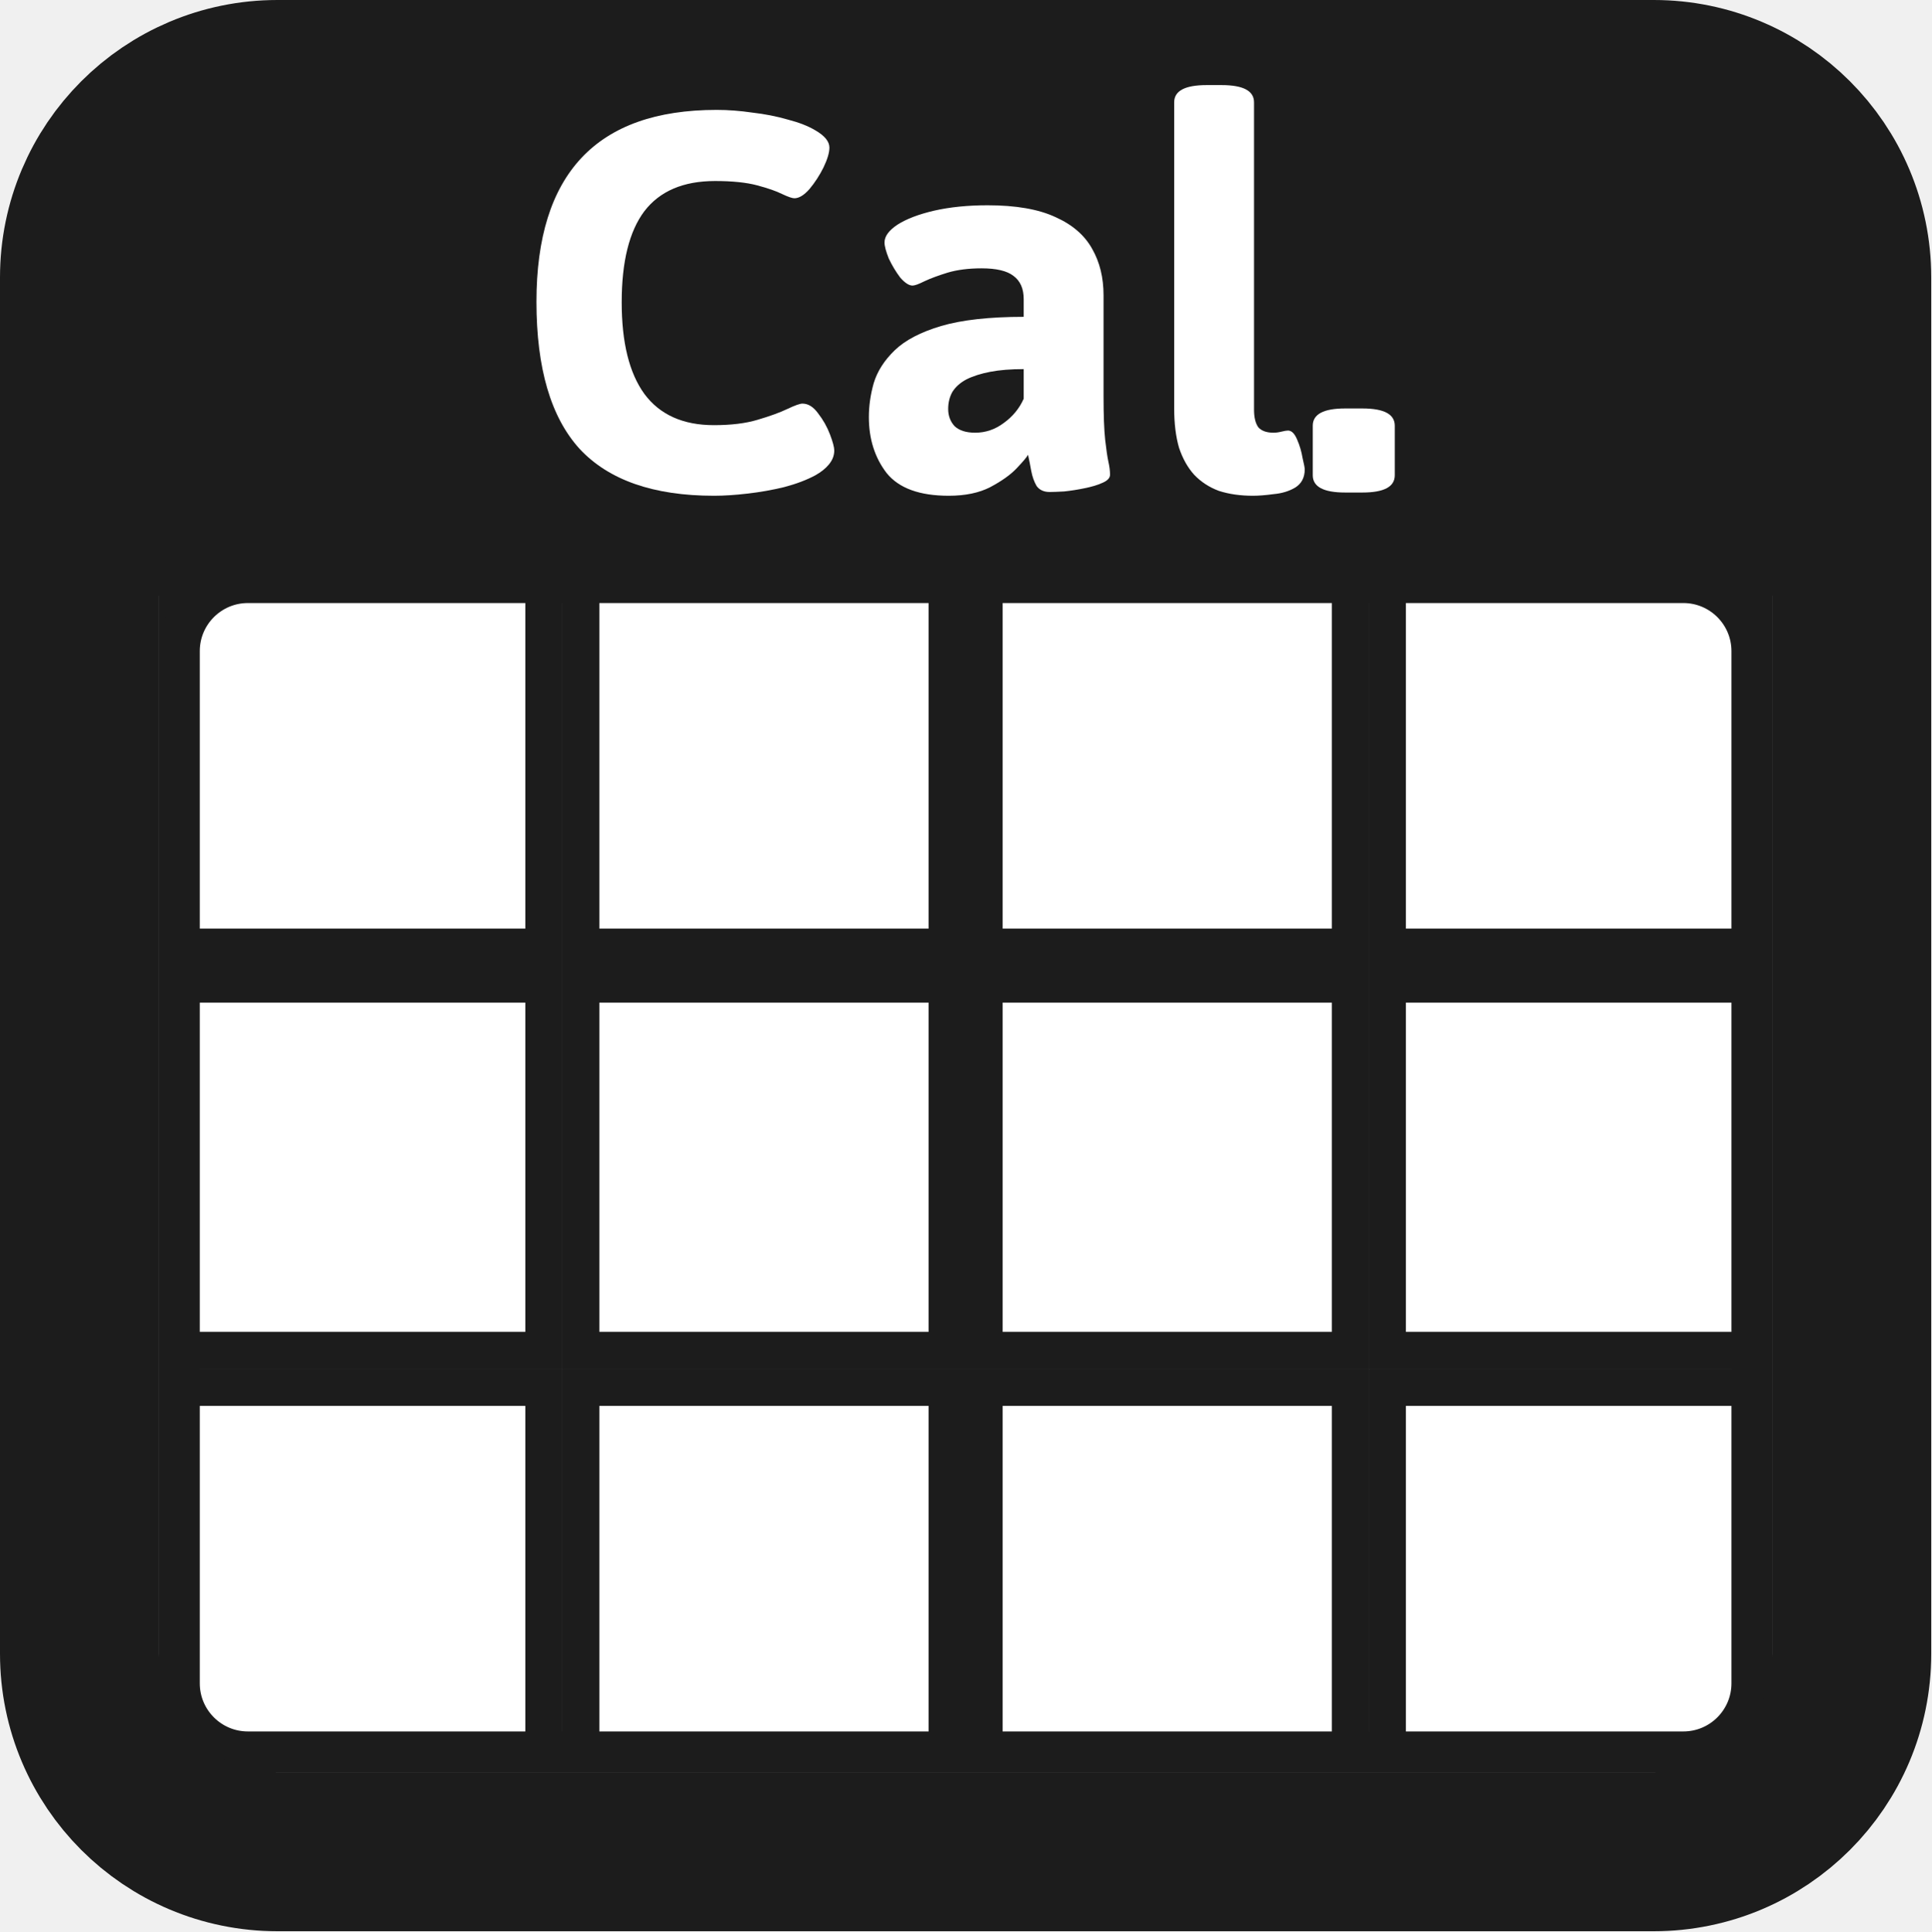
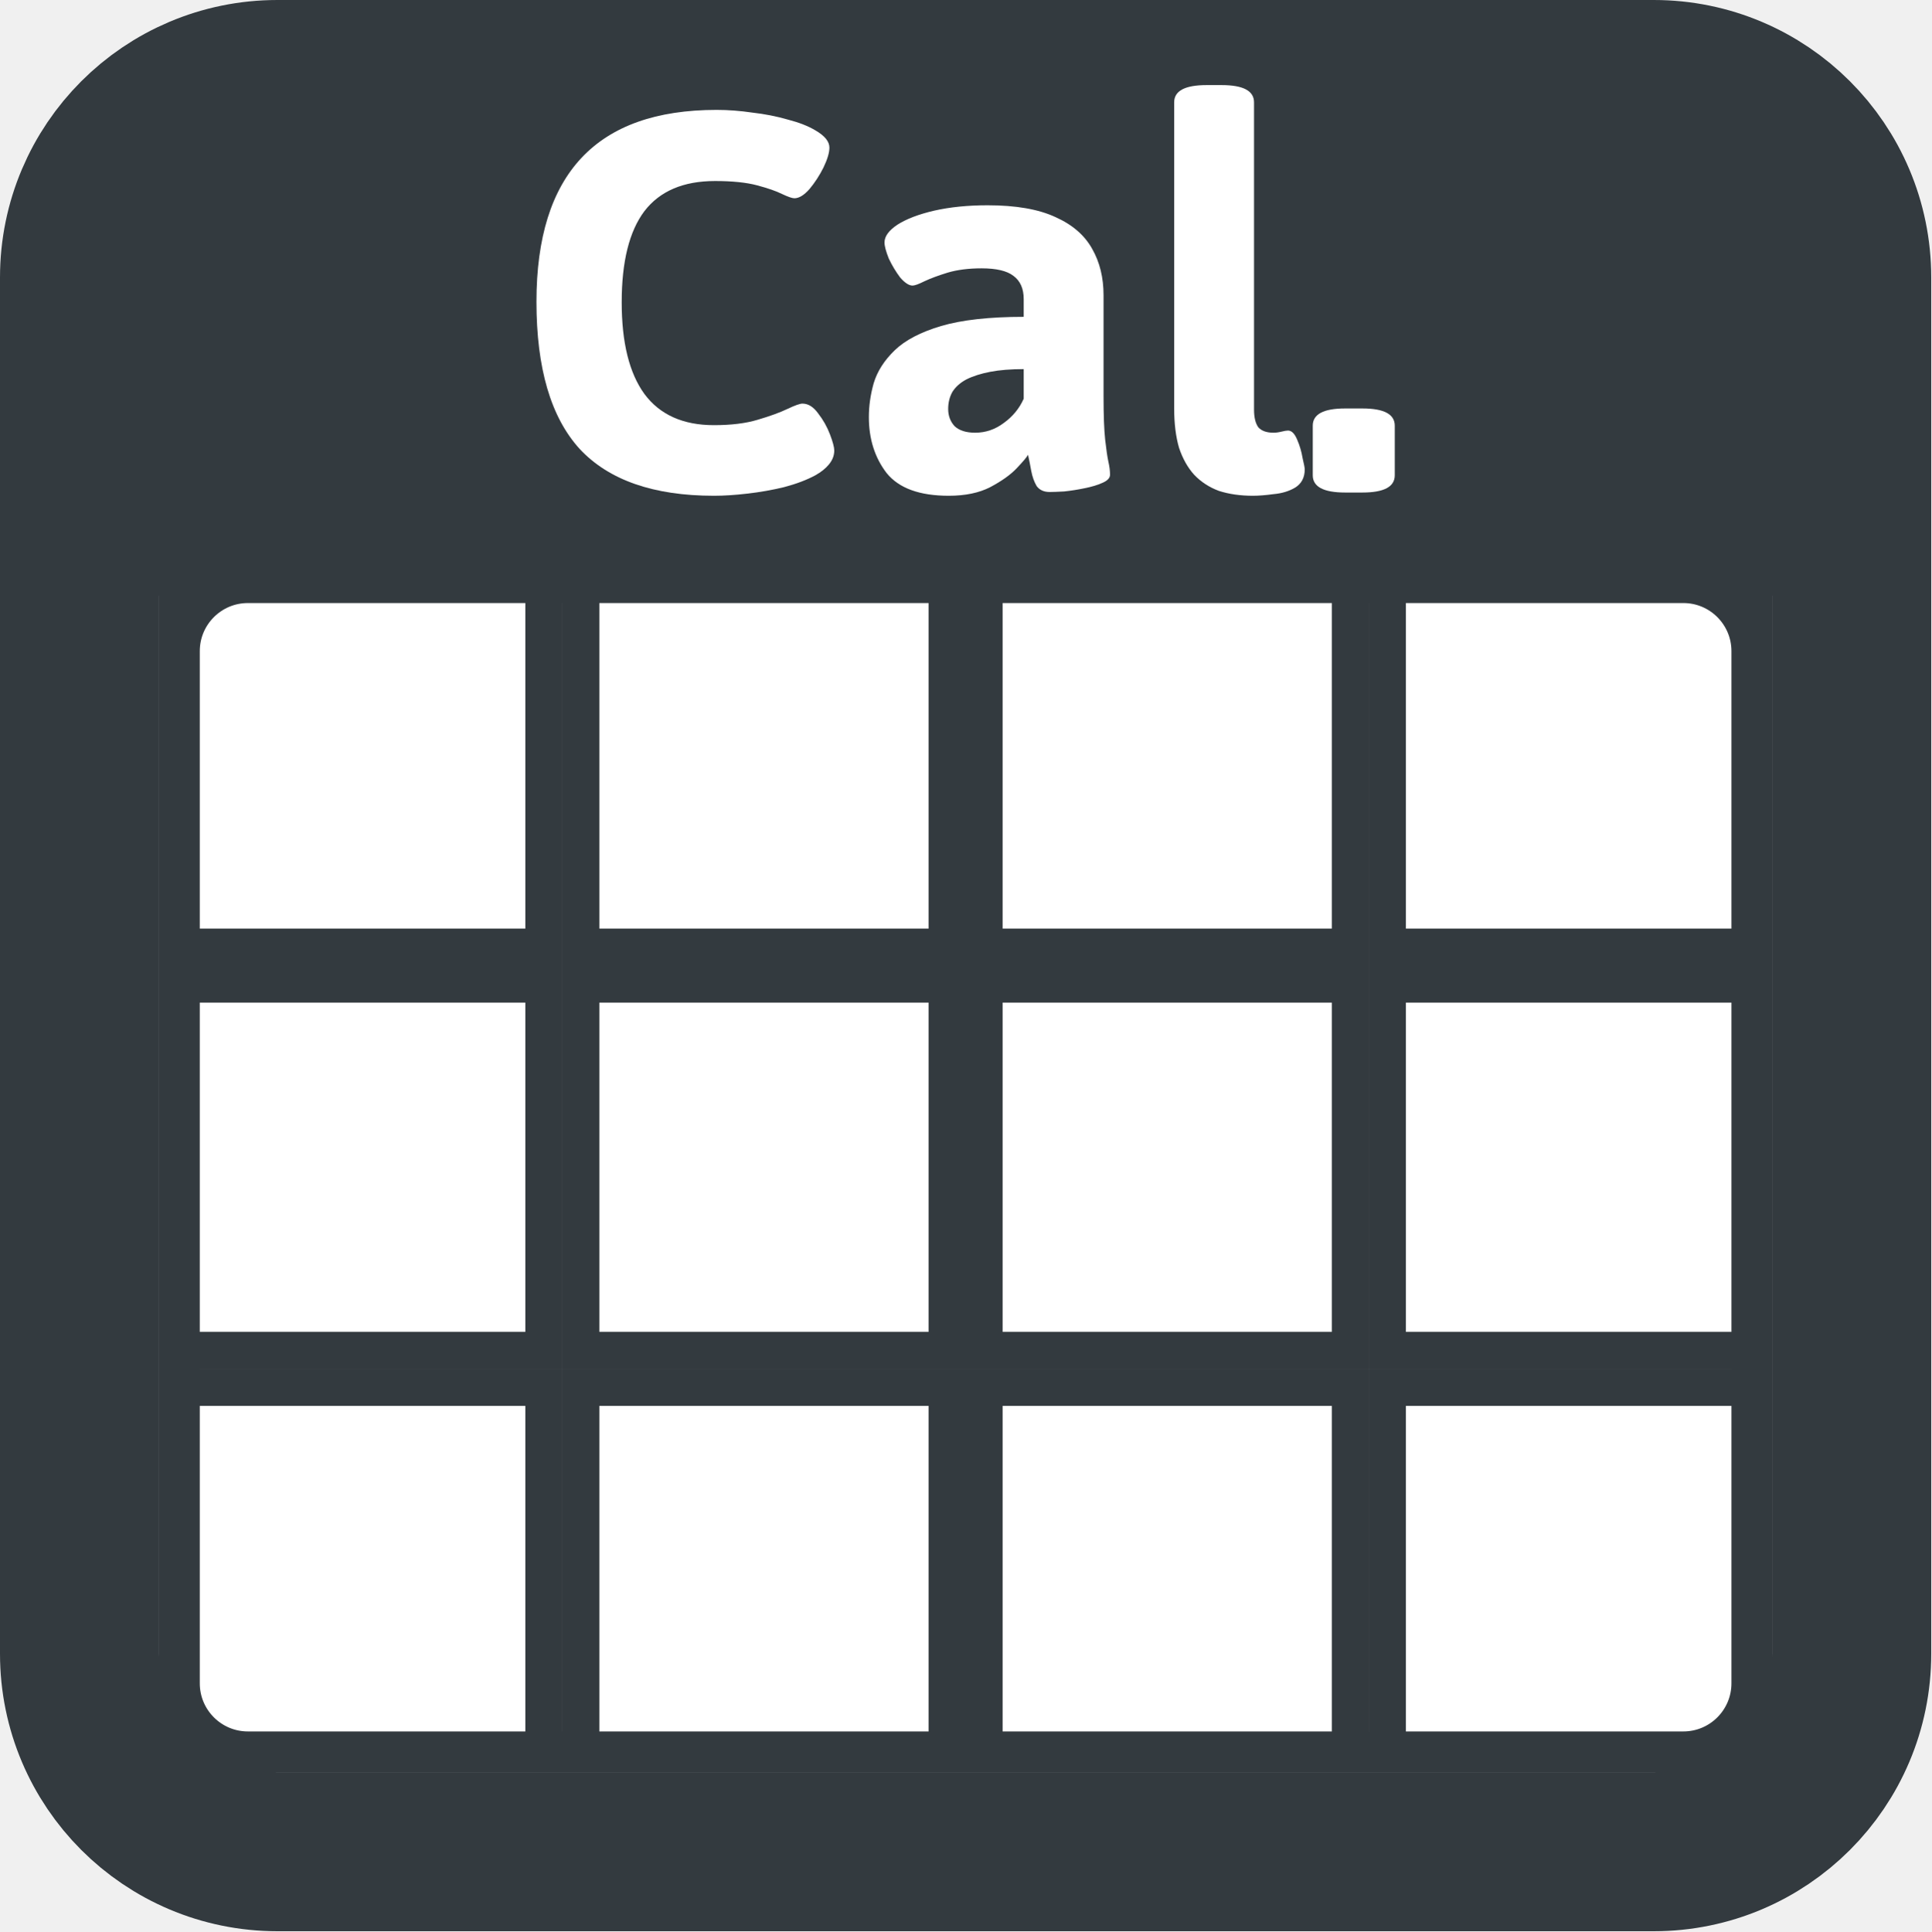
<svg xmlns="http://www.w3.org/2000/svg" width="522" height="522" viewBox="0 0 522 522" fill="none">
-   <rect x="48" y="157" width="99" height="99" fill="white" stroke="#1C1C1C" stroke-width="10" />
-   <rect x="157" y="157" width="99" height="99" fill="white" stroke="#1C1C1C" stroke-width="10" />
-   <rect x="266" y="157" width="99" height="99" fill="white" stroke="#1C1C1C" stroke-width="10" />
-   <rect x="48" y="266" width="99" height="99" fill="white" stroke="#1C1C1C" stroke-width="10" />
-   <rect x="157" y="266" width="99" height="99" fill="white" stroke="#1C1C1C" stroke-width="10" />
-   <rect x="266" y="266" width="99" height="99" fill="white" stroke="#1C1C1C" stroke-width="10" />
-   <rect x="48" y="375" width="99" height="99" fill="white" stroke="#1C1C1C" stroke-width="10" />
-   <rect x="157" y="375" width="99" height="99" fill="white" stroke="#1C1C1C" stroke-width="10" />
-   <rect x="266" y="375" width="99" height="99" fill="white" stroke="#1C1C1C" stroke-width="10" />
-   <rect x="375" y="157" width="99" height="99" fill="white" stroke="#1C1C1C" stroke-width="10" />
-   <rect x="375" y="266" width="99" height="99" fill="white" stroke="#1C1C1C" stroke-width="10" />
-   <rect x="375" y="375" width="99" height="99" fill="white" stroke="#1C1C1C" stroke-width="10" />
-   <rect x="48.5" y="157.5" width="425" height="316" rx="18.5" stroke="#1C1C1C" stroke-width="11" />
-   <rect x="21.5" y="21.5" width="479" height="479" rx="53.5" stroke="#1C1C1C" stroke-width="43" />
-   <rect x="25" y="25" width="473" height="136" fill="#1C1C1C" />
+   <rect x="48" y="157" width="99" height="99" fill="white" stroke="#333a3f" stroke-width="10" />
+   <rect x="157" y="157" width="99" height="99" fill="white" stroke="#333a3f" stroke-width="10" />
+   <rect x="266" y="157" width="99" height="99" fill="white" stroke="#333a3f" stroke-width="10" />
+   <rect x="48" y="266" width="99" height="99" fill="white" stroke="#333a3f" stroke-width="10" />
+   <rect x="157" y="266" width="99" height="99" fill="white" stroke="#333a3f" stroke-width="10" />
+   <rect x="266" y="266" width="99" height="99" fill="white" stroke="#333a3f" stroke-width="10" />
+   <rect x="48" y="375" width="99" height="99" fill="white" stroke="#333a3f" stroke-width="10" />
+   <rect x="157" y="375" width="99" height="99" fill="white" stroke="#333a3f" stroke-width="10" />
+   <rect x="266" y="375" width="99" height="99" fill="white" stroke="#333a3f" stroke-width="10" />
+   <rect x="375" y="157" width="99" height="99" fill="white" stroke="#333a3f" stroke-width="10" />
+   <rect x="375" y="266" width="99" height="99" fill="white" stroke="#333a3f" stroke-width="10" />
+   <rect x="375" y="375" width="99" height="99" fill="white" stroke="#333a3f" stroke-width="10" />
+   <rect x="48.5" y="157.5" width="425" height="316" rx="18.5" stroke="#333a3f" stroke-width="11" />
+   <rect x="21.5" y="21.5" width="479" height="479" rx="53.5" stroke="#333a3f" stroke-width="43" />
+   <rect x="25" y="25" width="473" height="136" fill="#333a3f" />
  <path d="M192.977 134C176.644 134 164.541 129.776 156.666 121.327C148.889 112.781 145 99.525 145 81.559C145 46.987 161.235 29.701 193.706 29.701C196.817 29.701 200.025 29.944 203.33 30.429C206.733 30.818 209.941 31.449 212.955 32.323C215.969 33.1 218.448 34.071 220.392 35.236C222.92 36.693 224.184 38.247 224.184 39.898C224.184 41.257 223.649 43.054 222.579 45.287C221.51 47.424 220.246 49.366 218.788 51.114C217.33 52.765 215.969 53.59 214.705 53.59C214.122 53.59 213.004 53.202 211.351 52.425C209.795 51.648 207.559 50.871 204.643 50.094C201.726 49.318 197.935 48.929 193.268 48.929C184.713 48.929 178.346 51.648 174.165 57.087C170.082 62.525 168.041 70.731 168.041 81.705C168.041 92.581 170.082 100.836 174.165 106.468C178.346 112.101 184.616 114.917 192.977 114.917C197.643 114.917 201.58 114.432 204.789 113.461C208.094 112.489 210.768 111.518 212.809 110.547C214.851 109.576 216.212 109.091 216.892 109.091C218.448 109.091 219.857 109.965 221.121 111.713C222.482 113.461 223.552 115.354 224.329 117.394C225.107 119.433 225.496 120.89 225.496 121.764C225.496 123.123 225.01 124.386 224.038 125.551C223.163 126.619 221.948 127.591 220.392 128.465C218.059 129.727 215.24 130.795 211.934 131.669C208.726 132.446 205.421 133.029 202.018 133.417C198.713 133.806 195.699 134 192.977 134Z" fill="white" />
  <path d="M256.432 134C248.557 134 242.967 131.961 239.662 127.882C236.453 123.706 234.849 118.656 234.849 112.732C234.849 109.722 235.287 106.663 236.162 103.555C237.134 100.35 239.03 97.388 241.849 94.669C244.668 91.95 248.849 89.765 254.39 88.114C260.029 86.463 267.466 85.638 276.701 85.638V80.831C276.701 78.014 275.778 75.927 273.931 74.567C272.181 73.207 269.313 72.528 265.327 72.528C261.827 72.528 258.765 72.916 256.14 73.693C253.612 74.47 251.522 75.247 249.869 76.024C248.314 76.8 247.245 77.189 246.661 77.189C245.689 77.189 244.571 76.461 243.307 75.004C242.141 73.45 241.12 71.751 240.245 69.906C239.467 67.963 239.078 66.507 239.078 65.535C239.078 63.885 240.245 62.282 242.578 60.728C245.009 59.175 248.314 57.912 252.494 56.941C256.772 55.97 261.584 55.484 266.931 55.484C274.611 55.484 280.736 56.553 285.305 58.689C289.874 60.728 293.18 63.593 295.221 67.284C297.263 70.877 298.284 75.052 298.284 79.811V107.197C298.284 112.247 298.429 116.131 298.721 118.85C299.013 121.472 299.304 123.463 299.596 124.823C299.888 126.085 300.034 127.251 300.034 128.319C300.034 129.193 299.353 129.921 297.992 130.504C296.728 131.087 295.124 131.572 293.18 131.961C291.333 132.349 289.485 132.64 287.638 132.835C285.888 132.932 284.576 132.98 283.701 132.98C282.146 132.98 280.979 132.446 280.201 131.378C279.521 130.213 279.035 128.853 278.743 127.299C278.451 125.648 278.16 124.192 277.868 122.929C277.576 123.512 276.556 124.726 274.806 126.571C273.153 128.319 270.771 130.018 267.66 131.669C264.646 133.223 260.904 134 256.432 134ZM263.577 116.957C266.396 116.957 268.973 116.083 271.306 114.335C273.736 112.587 275.535 110.402 276.701 107.78V99.768C273.202 99.768 270.188 100.01 267.66 100.496C265.133 100.982 262.994 101.661 261.244 102.535C259.591 103.409 258.327 104.526 257.452 105.886C256.675 107.245 256.286 108.799 256.286 110.547C256.286 112.392 256.869 113.946 258.036 115.209C259.299 116.374 261.147 116.957 263.577 116.957Z" fill="white" />
  <path d="M338.666 134C335.263 134 332.201 133.563 329.479 132.689C326.854 131.718 324.618 130.261 322.771 128.319C321.021 126.377 319.66 123.949 318.688 121.035C317.813 118.025 317.375 114.48 317.375 110.402V27.661C317.375 24.554 320.292 23 326.125 23H330.208C336.041 23 338.958 24.554 338.958 27.661V110.693C338.958 112.829 339.347 114.432 340.124 115.5C340.999 116.471 342.36 116.957 344.207 116.957C344.888 116.957 345.617 116.86 346.395 116.665C347.173 116.471 347.756 116.374 348.145 116.374C349.117 116.374 349.943 117.199 350.624 118.85C351.304 120.404 351.79 122.055 352.082 123.803C352.471 125.454 352.665 126.474 352.665 126.862C352.665 129.096 351.79 130.747 350.04 131.815C348.388 132.786 346.443 133.369 344.207 133.563C342.069 133.854 340.221 134 338.666 134Z" fill="white" />
  <path d="M363.584 133.126C357.751 133.126 354.834 131.572 354.834 128.465V115.063C354.834 111.955 357.751 110.402 363.584 110.402H368.25C374.083 110.402 377 111.955 377 115.063V128.465C377 131.572 374.083 133.126 368.25 133.126H363.584Z" fill="white" />
</svg>
